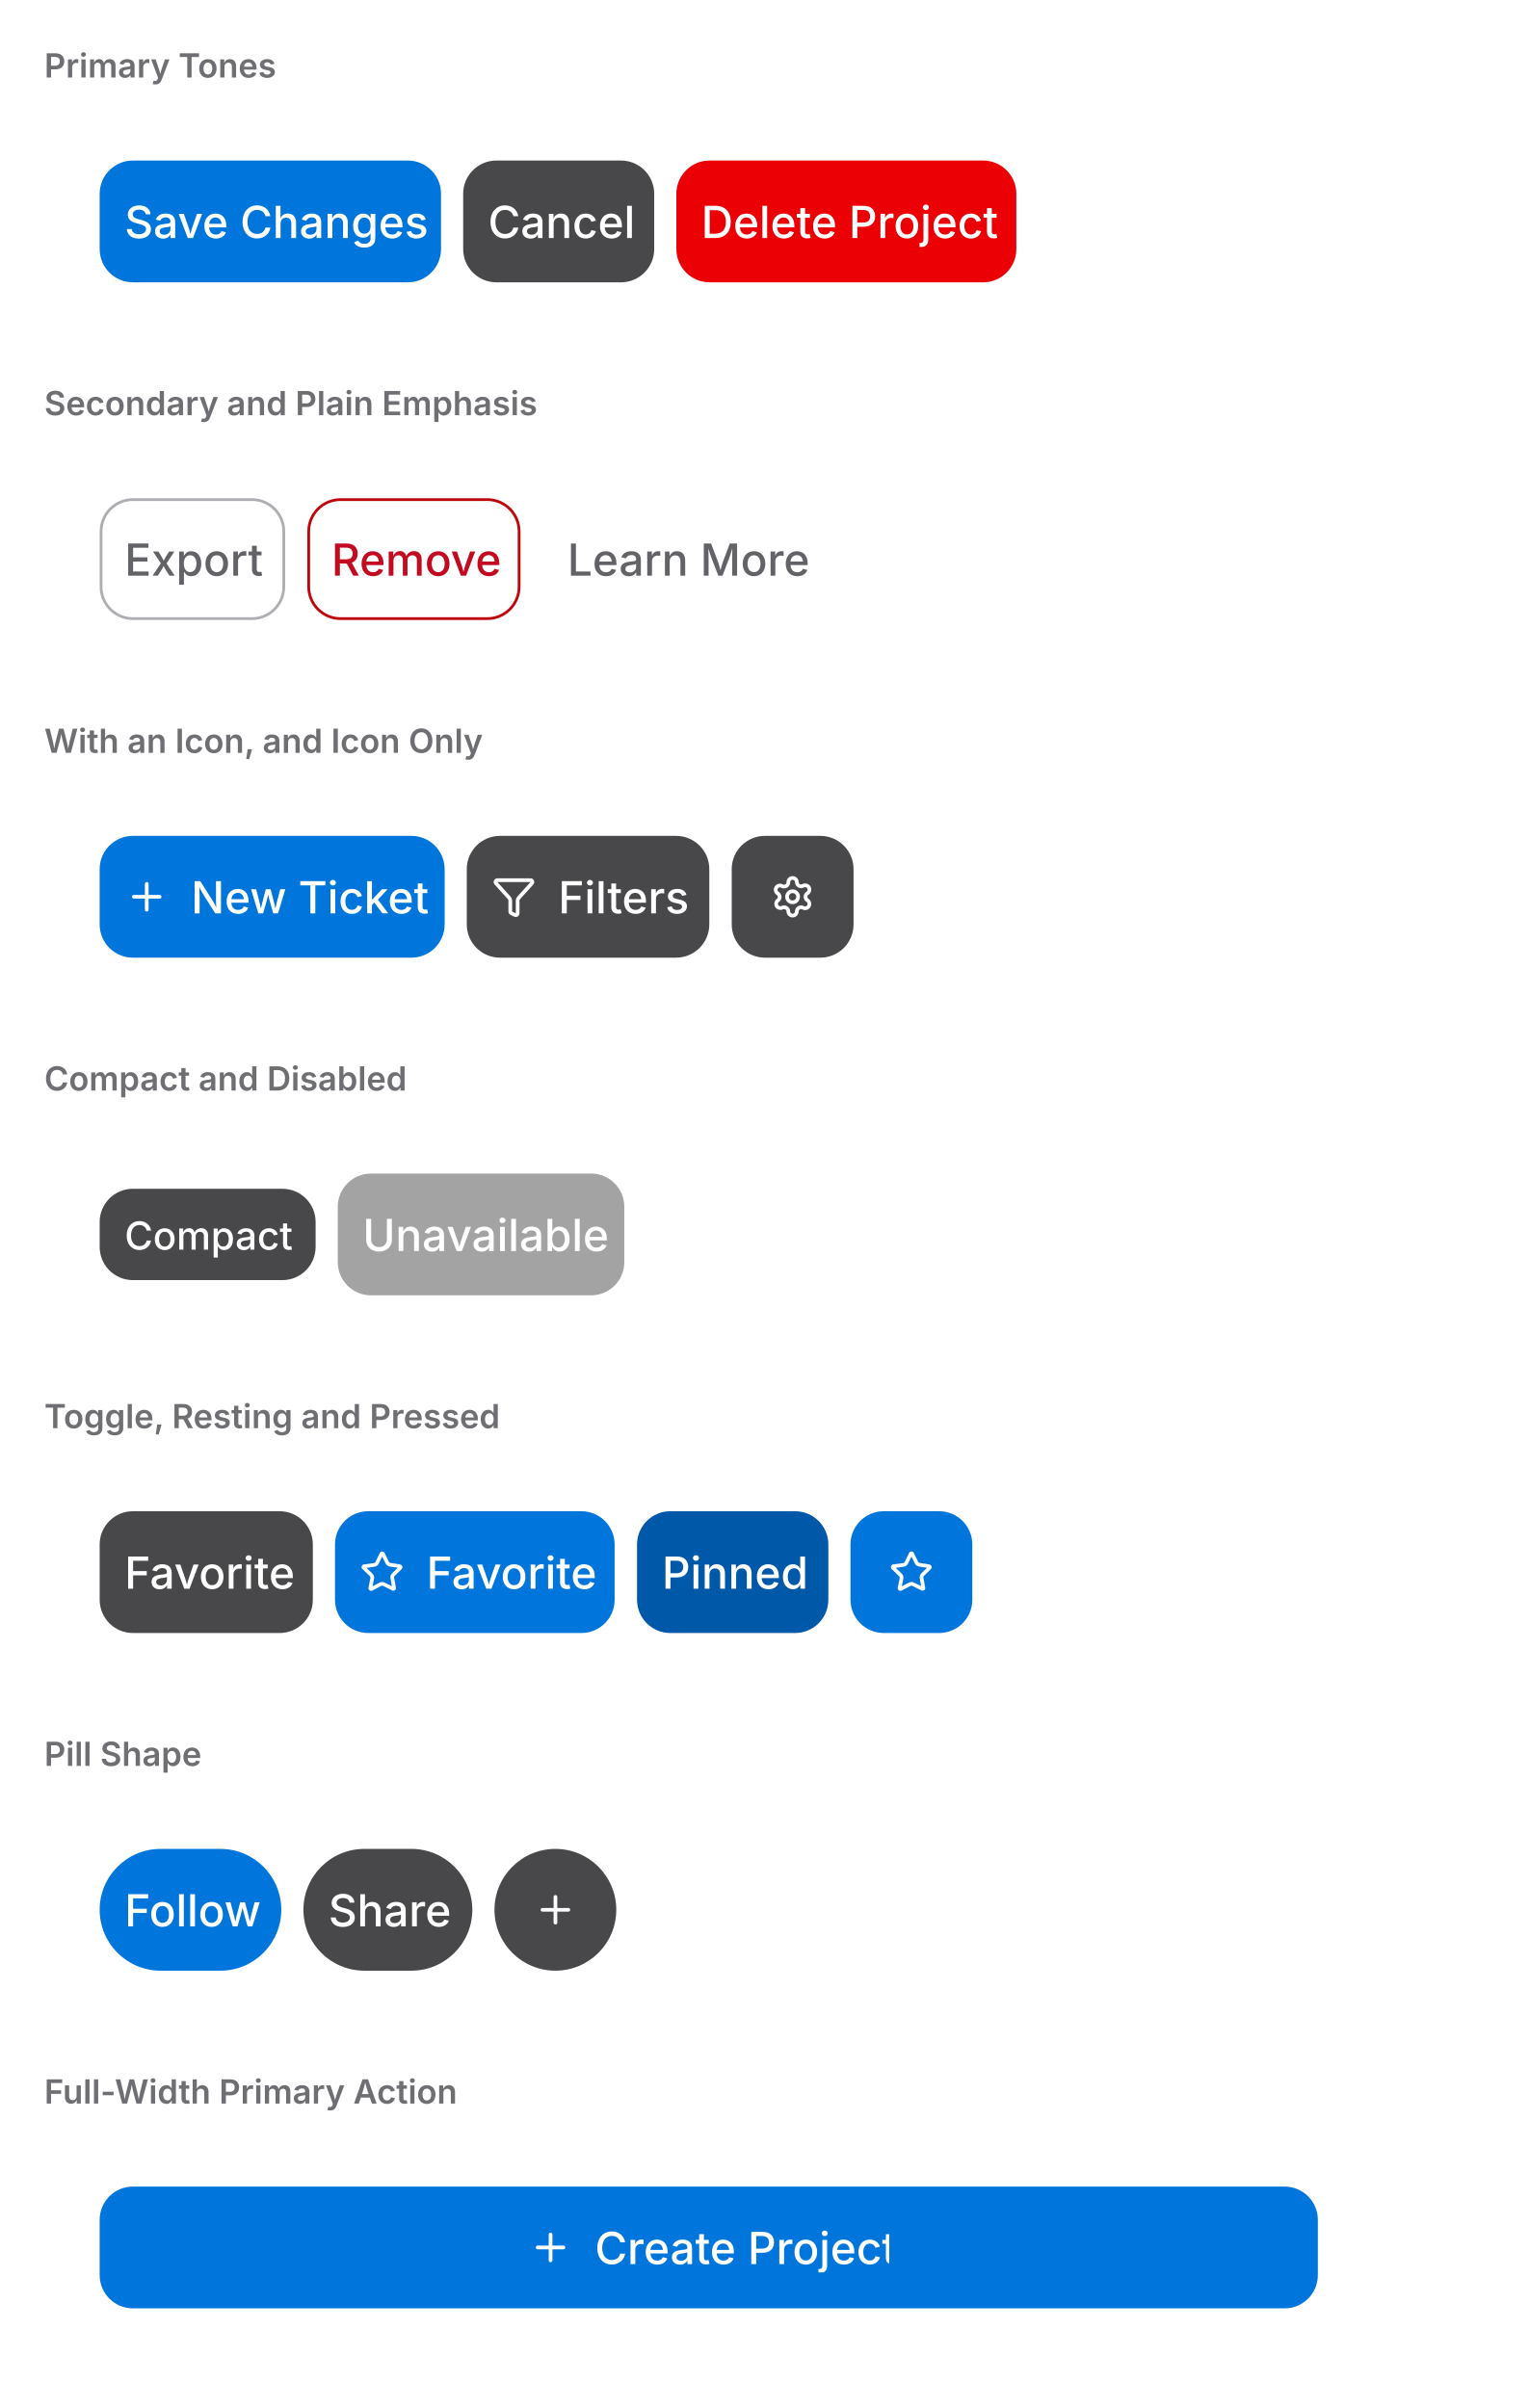
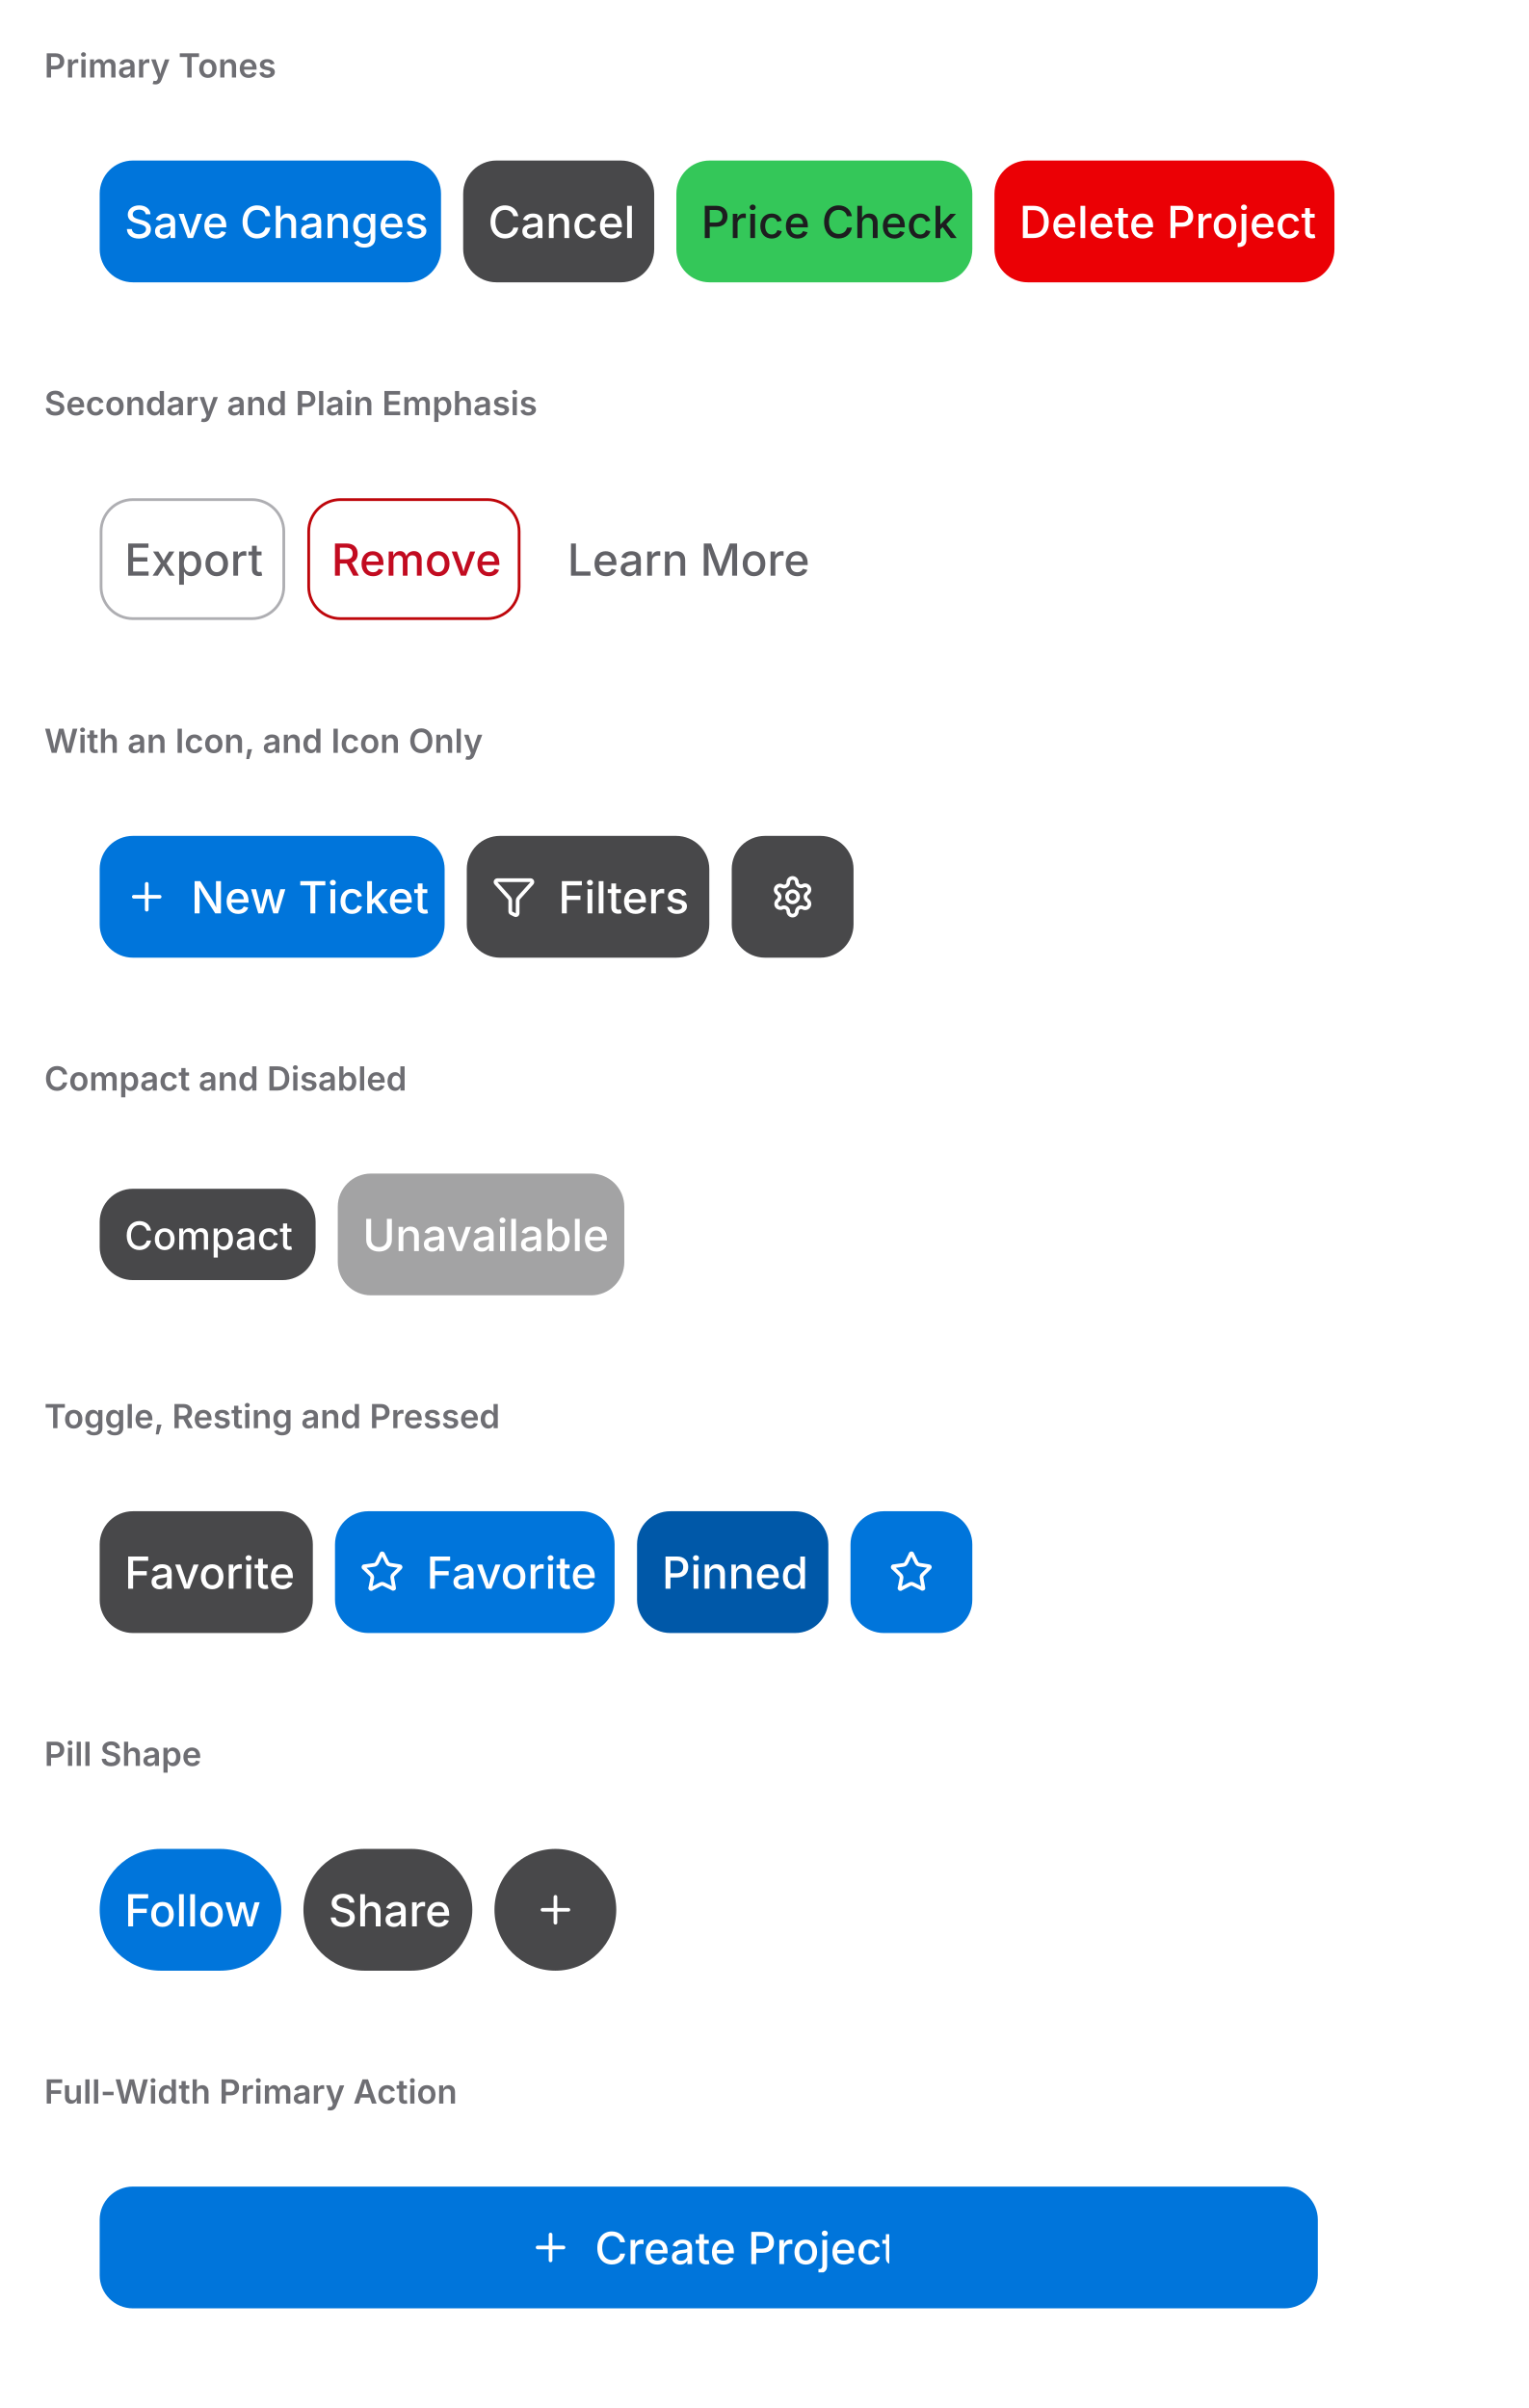
<svg xmlns="http://www.w3.org/2000/svg" viewBox="0 0 552 870" width="552" height="870">
  <defs>
    <clipPath id="cp0">
      <rect x="16" y="38" width="520" height="84" />
    </clipPath>
    <clipPath id="cp1">
      <rect x="16" y="160" width="520" height="84" />
    </clipPath>
    <clipPath id="cp2">
      <rect x="16" y="282" width="520" height="84" />
    </clipPath>
    <clipPath id="cp3">
      <rect x="16" y="404" width="520" height="84" />
    </clipPath>
    <clipPath id="cp4">
      <rect x="16" y="526" width="520" height="84" />
    </clipPath>
    <clipPath id="cp5">
      <rect x="16" y="648" width="520" height="84" />
    </clipPath>
    <clipPath id="cp6">
      <rect x="16" y="770" width="520" height="84" />
    </clipPath>
    <clipPath id="ct7">
      <rect x="16" y="16" width="520" height="22" />
    </clipPath>
    <clipPath id="irc8">
      <rect x="16" y="38" width="520" height="84" rx="0" />
    </clipPath>
    <clipPath id="ct10">
      <rect x="16" y="138" width="520" height="22" />
    </clipPath>
    <clipPath id="irc11">
      <rect x="16" y="160" width="520" height="84" rx="0" />
    </clipPath>
    <clipPath id="ct13">
      <rect x="16" y="260" width="520" height="22" />
    </clipPath>
    <clipPath id="irc14">
      <rect x="16" y="282" width="520" height="84" rx="0" />
    </clipPath>
    <clipPath id="ct16">
      <rect x="16" y="382" width="520" height="22" />
    </clipPath>
    <clipPath id="irc17">
      <rect x="16" y="404" width="520" height="84" rx="0" />
    </clipPath>
    <clipPath id="ct19">
      <rect x="16" y="504" width="520" height="22" />
    </clipPath>
    <clipPath id="irc20">
      <rect x="16" y="526" width="520" height="84" rx="0" />
    </clipPath>
    <clipPath id="ct22">
      <rect x="16" y="626" width="520" height="22" />
    </clipPath>
    <clipPath id="irc23">
      <rect x="16" y="648" width="520" height="84" rx="0" />
    </clipPath>
    <clipPath id="ct25">
      <rect x="16" y="748" width="520" height="22" />
    </clipPath>
    <clipPath id="irc26">
      <rect x="16" y="770" width="520" height="84" rx="0" />
    </clipPath>
  </defs>
  <rect x="0" y="0" width="552" height="870" rx="0" fill="rgb(255,255,255)" />
  <text x="16" y="28" font-family="system-ui, &quot;-apple-system&quot;, sans-serif" font-size="12" font-weight="600" fill="rgb(110,110,115)">Primary Tones</text>
  <g clip-path="url(#cp0)">
    <g clip-path="url(#irc8)">
      <clipPath id="svgimg9vclip">
        <rect x="16" y="38" width="520" height="84" />
      </clipPath>
      <g clip-path="url(#svgimg9vclip)">
        <g transform="translate(16 38)">
          <defs>
            <clipPath id="svgimg9ct0">
              <rect x="29" y="33" width="105.3" height="18" />
            </clipPath>
            <clipPath id="svgimg9ct1">
              <rect x="160.3" y="33" width="51" height="18" />
            </clipPath>
            <clipPath id="svgimg9ct2">
-               <rect x="237.3" y="33" width="104.8" height="18" />
+               <rect x="237.3" y="33" width="88.9" height="18" />
+             </clipPath>
+             <clipPath id="svgimg9ct3">
+               <rect x="352.2" y="33" width="104.8" height="18" />
            </clipPath>
          </defs>
          <rect x="20" y="20" width="123.3" height="44" rx="12" fill="rgb(0,117,219)" />
          <rect x="20.5" y="20.5" width="122" height="43" rx="11.5" fill="none" stroke="rgba(0,0,0,0)" stroke-width="1" />
          <text x="29" y="48" font-family="system-ui, &quot;-apple-system&quot;, sans-serif" font-size="16" font-weight="500" fill="rgb(255,255,255)">Save Changes</text>
          <rect x="151.3" y="20" width="69" height="44" rx="12" fill="rgb(72,72,74)" />
          <rect x="151.5" y="20.5" width="68" height="43" rx="11.5" fill="none" stroke="rgba(0,0,0,0)" stroke-width="1" />
          <text x="160.28" y="48" font-family="system-ui, &quot;-apple-system&quot;, sans-serif" font-size="16" font-weight="500" fill="rgb(255,255,255)">Cancel</text>
-           <rect x="228.3" y="20" width="122.8" height="44" rx="12" fill="rgb(235,0,5)" />
-           <rect x="228.5" y="20.5" width="122" height="43" rx="11.5" fill="none" stroke="rgba(0,0,0,0)" stroke-width="1" />
-           <text x="237.27" y="48" font-family="system-ui, &quot;-apple-system&quot;, sans-serif" font-size="16" font-weight="500" fill="rgb(255,255,255)">Delete Project</text>
+           <rect x="228.3" y="20" width="106.9" height="44" rx="12" fill="rgb(52,199,89)" />
+           <rect x="228.5" y="20.5" width="106" height="43" rx="11.5" fill="none" stroke="rgba(0,0,0,0)" stroke-width="1" />
+           <text x="237.27" y="48" font-family="system-ui, &quot;-apple-system&quot;, sans-serif" font-size="16" font-weight="500" fill="rgb(29,29,31)">Price Check</text>
+           <rect x="343.2" y="20" width="122.8" height="44" rx="12" fill="rgb(235,0,5)" />
+           <rect x="343.5" y="20.5" width="122" height="43" rx="11.5" fill="none" stroke="rgba(0,0,0,0)" stroke-width="1" />
+           <text x="352.16" y="48" font-family="system-ui, &quot;-apple-system&quot;, sans-serif" font-size="16" font-weight="500" fill="rgb(255,255,255)">Delete Project</text>
        </g>
      </g>
    </g>
  </g>
  <text x="16" y="150" font-family="system-ui, &quot;-apple-system&quot;, sans-serif" font-size="12" font-weight="600" fill="rgb(110,110,115)">Secondary and Plain Emphasis</text>
  <g clip-path="url(#cp1)">
    <g clip-path="url(#irc11)">
      <clipPath id="svgimg12vclip">
        <rect x="16" y="160" width="520" height="84" />
      </clipPath>
      <g clip-path="url(#svgimg12vclip)">
        <g transform="translate(16 160)">
          <defs>
            <clipPath id="svgimg12ct0">
              <rect x="29" y="33" width="48.7" height="18" />
            </clipPath>
            <clipPath id="svgimg12ct1">
              <rect x="103.7" y="33" width="59.3" height="18" />
            </clipPath>
            <clipPath id="svgimg12ct2">
              <rect x="188.9" y="33" width="83.7" height="18" />
            </clipPath>
          </defs>
          <rect x="20.5" y="20.5" width="66" height="43" rx="11.5" fill="none" stroke="rgba(0,0,13,0.318)" stroke-width="1" />
          <text x="29" y="48" font-family="system-ui, &quot;-apple-system&quot;, sans-serif" font-size="16" font-weight="500" fill="rgb(98,98,103)">Export</text>
          <rect x="95.5" y="20.5" width="76" height="43" rx="11.5" fill="none" stroke="rgb(190,6,11)" stroke-width="1" />
          <text x="103.69" y="48" font-family="system-ui, &quot;-apple-system&quot;, sans-serif" font-size="16" font-weight="500" fill="rgb(194,11,32)">Remove</text>
          <rect x="180.5" y="20.5" width="101" height="43" rx="11.5" fill="none" stroke="rgba(0,0,0,0)" stroke-width="1" />
          <text x="188.94" y="48" font-family="system-ui, &quot;-apple-system&quot;, sans-serif" font-size="16" font-weight="500" fill="rgb(98,98,103)">Learn More</text>
        </g>
      </g>
    </g>
  </g>
  <text x="16" y="272" font-family="system-ui, &quot;-apple-system&quot;, sans-serif" font-size="12" font-weight="600" fill="rgb(110,110,115)">With an Icon, and Icon Only</text>
  <g clip-path="url(#cp2)">
    <g clip-path="url(#irc14)">
      <clipPath id="svgimg15vclip">
        <rect x="16" y="282" width="520" height="84" />
      </clipPath>
      <g clip-path="url(#svgimg15vclip)">
        <g transform="translate(16 282)">
          <defs>
            <clipPath id="svgimg15cp0">
              <rect x="29" y="34" width="16" height="16" />
            </clipPath>
            <clipPath id="svgimg15ct2">
              <rect x="53" y="33" width="82.6" height="18" />
            </clipPath>
            <clipPath id="svgimg15cp3">
              <rect x="161.6" y="34" width="16.4" height="16" />
            </clipPath>
            <clipPath id="svgimg15ct5">
              <rect x="185.6" y="33" width="45.6" height="18" />
            </clipPath>
            <clipPath id="svgimg15cp6">
              <rect x="262" y="34" width="16.3" height="16" />
            </clipPath>
          </defs>
          <rect x="20" y="20" width="124.6" height="44" rx="12" fill="rgb(0,117,219)" />
          <rect x="20.5" y="20.5" width="124" height="43" rx="11.5" fill="none" stroke="rgba(0,0,0,0)" stroke-width="1" />
          <g clip-path="url(#svgimg15cp0)">
            <g color="rgb(255, 255, 255)">
              <clipPath id="svgimg15svgic1">
                <rect x="29" y="34" width="16" height="16" />
              </clipPath>
              <g clip-path="url(#svgimg15svgic1)">
                <g transform="translate(29 34)scale(.66667)">
                  <path d="M5 12h14" style="marker:none;vector-effect:none;color-interpolation:srgb" fill="none" stroke="rgb(255, 255, 255)" stroke-width="2px" stroke-dasharray="none" stroke-linecap="round" stroke-linejoin="round" stroke-opacity="1" fill-opacity="1" opacity="1" />
                  <path d="M12 5v14" style="marker:none;vector-effect:none;color-interpolation:srgb" fill="none" stroke="rgb(255, 255, 255)" stroke-width="2px" stroke-dasharray="none" stroke-linecap="round" stroke-linejoin="round" stroke-opacity="1" fill-opacity="1" opacity="1" />
                </g>
              </g>
            </g>
          </g>
          <text x="53" y="48" font-family="system-ui, &quot;-apple-system&quot;, sans-serif" font-size="16" font-weight="500" fill="rgb(255,255,255)">New Ticket</text>
          <rect x="152.6" y="20" width="87.6" height="44" rx="12" fill="rgb(72,72,74)" />
          <rect x="153.5" y="20.5" width="86" height="43" rx="11.5" fill="none" stroke="rgba(0,0,0,0)" stroke-width="1" />
          <g clip-path="url(#svgimg15cp3)">
            <g color="rgb(255, 255, 255)">
              <clipPath id="svgimg15svgic4">
                <rect x="161.6" y="34" width="16" height="16" />
              </clipPath>
              <g clip-path="url(#svgimg15svgic4)">
                <g transform="translate(161.64 34)scale(.66667)">
                  <path d="M10 20a1 1 0 0 0 .6.9l2 1A1 1 0 0 0 14 21v-7a2 2 0 0 1 .5-1.3l7.2-8A1 1 0 0 0 21 3H3a1 1 0 0 0-.7 1.7l7.2 8A2 2 0 0 1 10 14Z" style="marker:none;vector-effect:none;color-interpolation:srgb" fill="none" stroke="rgb(255, 255, 255)" stroke-width="2px" stroke-dasharray="none" stroke-linecap="round" stroke-linejoin="round" stroke-opacity="1" fill-opacity="1" opacity="1" />
                </g>
              </g>
            </g>
          </g>
          <text x="185.64" y="48" font-family="system-ui, &quot;-apple-system&quot;, sans-serif" font-size="16" font-weight="500" fill="rgb(255,255,255)">Filters</text>
          <rect x="248.3" y="20" width="44" height="44" rx="12" fill="rgb(72,72,74)" />
          <rect x="248.5" y="20.5" width="43" height="43" rx="11.5" fill="none" stroke="rgba(0,0,0,0)" stroke-width="1" />
          <g clip-path="url(#svgimg15cp6)">
            <g color="rgb(255, 255, 255)">
              <clipPath id="svgimg15svgic7">
                <rect x="262.3" y="34" width="16" height="16" />
              </clipPath>
              <g clip-path="url(#svgimg15svgic7)">
                <g transform="translate(262.281 34)scale(.66667)">
                  <path d="M9.7 4.1a2.3 2.3 0 0 1 4.6 0 2.3 2.3 0 0 0 3.3 2 2.3 2.3 0 0 1 2.4 4 2.3 2.3 0 0 0 0 3.8 2.3 2.3 0 0 1-2.4 4 2.3 2.3 0 0 0-3.3 2 2.3 2.3 0 0 1-4.6 0 2.3 2.3 0 0 0-3.3-2A2.3 2.3 0 0 1 4 14a2.3 2.3 0 0 0 0-3.8 2.3 2.3 0 0 1 2.3-4 2.3 2.3 0 0 0 3.4-2" style="marker:none;vector-effect:none;color-interpolation:srgb" fill="none" stroke="rgb(255, 255, 255)" stroke-width="2px" stroke-dasharray="none" stroke-linecap="round" stroke-linejoin="round" stroke-opacity="1" fill-opacity="1" opacity="1" />
                  <circle cx="12" cy="12" r="3" style="marker:none;vector-effect:none;color-interpolation:srgb" fill="none" stroke="rgb(255, 255, 255)" stroke-width="2px" stroke-dasharray="none" stroke-linecap="round" stroke-linejoin="round" stroke-opacity="1" fill-opacity="1" opacity="1" />
                </g>
              </g>
            </g>
          </g>
        </g>
      </g>
    </g>
  </g>
  <text x="16" y="394" font-family="system-ui, &quot;-apple-system&quot;, sans-serif" font-size="12" font-weight="600" fill="rgb(110,110,115)">Compact and Disabled</text>
  <g clip-path="url(#cp3)">
    <g clip-path="url(#irc17)">
      <clipPath id="svgimg18vclip">
        <rect x="16" y="404" width="520" height="84" />
      </clipPath>
      <g clip-path="url(#svgimg18vclip)">
        <g transform="translate(16 404)">
          <defs>
            <clipPath id="svgimg18ct0">
              <rect x="29" y="33.5" width="60" height="17" />
            </clipPath>
            <clipPath id="svgimg18ct1">
              <rect x="115" y="33" width="85.5" height="18" />
            </clipPath>
          </defs>
          <rect x="20" y="25.5" width="78" height="33" rx="12" fill="rgb(72,72,74)" />
          <rect x="20.5" y="26.5" width="77" height="32" rx="11.5" fill="none" stroke="rgba(0,0,0,0)" stroke-width="1" />
          <text x="29" y="47.5" font-family="system-ui, &quot;-apple-system&quot;, sans-serif" font-size="14" font-weight="500" fill="rgb(255,255,255)">Compact</text>
          <g opacity="0.5" style="isolation:isolate">
            <rect x="106" y="20" width="103.5" height="44" rx="12" fill="rgb(72,72,74)" />
            <rect x="106.5" y="20.5" width="102" height="43" rx="11.5" fill="none" stroke="rgba(0,0,0,0)" stroke-width="1" />
            <text x="114.98" y="48" font-family="system-ui, &quot;-apple-system&quot;, sans-serif" font-size="16" font-weight="500" fill="rgb(255,255,255)">Unavailable</text>
          </g>
        </g>
      </g>
    </g>
  </g>
  <text x="16" y="516" font-family="system-ui, &quot;-apple-system&quot;, sans-serif" font-size="12" font-weight="600" fill="rgb(110,110,115)">Toggle, Resting and Pressed</text>
  <g clip-path="url(#cp4)">
    <g clip-path="url(#irc20)">
      <clipPath id="svgimg21vclip">
        <rect x="16" y="526" width="520" height="84" />
      </clipPath>
      <g clip-path="url(#svgimg21vclip)">
        <g transform="translate(16 526)">
          <defs>
            <clipPath id="svgimg21ct0">
              <rect x="29" y="33" width="59" height="18" />
            </clipPath>
            <clipPath id="svgimg21ishc1">
              <rect x="106" y="21" width="99" height="42" rx="11" />
            </clipPath>
            <clipPath id="svgimg21cp2">
              <rect x="114" y="34" width="16" height="16" />
            </clipPath>
            <clipPath id="svgimg21ct4">
              <rect x="138" y="33" width="59" height="18" />
            </clipPath>
            <clipPath id="svgimg21ishc5">
              <rect x="215.1" y="21" width="67.1" height="42" rx="11" />
            </clipPath>
            <clipPath id="svgimg21ct6">
              <rect x="223.1" y="33" width="51.1" height="18" />
            </clipPath>
            <clipPath id="svgimg21ishc7">
              <rect x="292.2" y="21" width="42" height="42" rx="11" />
            </clipPath>
            <clipPath id="svgimg21cp8">
              <rect x="305" y="34" width="16.2" height="16" />
            </clipPath>
          </defs>
          <rect x="20" y="20" width="77" height="44" rx="12" fill="rgb(72,72,74)" />
          <rect x="20.5" y="20.5" width="76" height="43" rx="11.5" fill="none" stroke="rgba(0,0,0,0)" stroke-width="1" />
          <text x="29" y="48" font-family="system-ui, &quot;-apple-system&quot;, sans-serif" font-size="16" font-weight="500" fill="rgb(255,255,255)">Favorite</text>
          <rect x="105" y="20" width="101" height="44" rx="12" fill="rgb(0,117,219)" />
          <g clip-path="url(#svgimg21ishc1)">
            <path d="M98 13h115.1v58H98zm19 10h77.1a9 9 0 0 1 9 9v20a9 9 0 0 1-9 9H117a9 9 0 0 1-9-9V32a9 9 0 0 1 9-9" fill="rgba(0,0,0,0)" fill-rule="evenodd" />
          </g>
          <rect x="105.5" y="20.5" width="100" height="43" rx="11.5" fill="none" stroke="rgba(0,0,0,0)" stroke-width="1" />
          <g clip-path="url(#svgimg21cp2)">
            <g color="rgb(255, 255, 255)">
              <clipPath id="svgimg21svgic3">
                <rect x="114" y="34" width="16" height="16" />
              </clipPath>
              <g clip-path="url(#svgimg21svgic3)">
                <g transform="translate(114.047 34)scale(.66667)">
                  <path d="M11.5 2.3a.5.5 0 0 1 1 0L14.8 7a2 2 0 0 0 1.6 1l5.1.8a.5.5 0 0 1 .3.9l-3.7 3.6a2 2 0 0 0-.6 2l.9 5a.5.5 0 0 1-.8.6L13 18.6a2 2 0 0 0-2 0L6.4 21a.5.5 0 0 1-.8-.6l1-5a2 2 0 0 0-.7-2L2.2 9.8a.5.5 0 0 1 .3-1l5.1-.7A2 2 0 0 0 9.2 7Z" style="marker:none;vector-effect:none;color-interpolation:srgb" fill="none" stroke="rgb(255, 255, 255)" stroke-width="2px" stroke-dasharray="none" stroke-linecap="round" stroke-linejoin="round" stroke-opacity="1" fill-opacity="1" opacity="1" />
                </g>
              </g>
            </g>
          </g>
          <text x="138.05" y="48" font-family="system-ui, &quot;-apple-system&quot;, sans-serif" font-size="16" font-weight="500" fill="rgb(255,255,255)">Favorite</text>
          <rect x="214.1" y="20" width="69.1" height="44" rx="12" fill="rgb(0,88,168)" />
          <g clip-path="url(#svgimg21ishc5)">
            <path d="M207.1 13h83.1v58h-83.1zm19 10h45.1a9 9 0 0 1 9 9v20a9 9 0 0 1-9 9h-45.1a9 9 0 0 1-9-9V32a9 9 0 0 1 9-9" fill="rgba(0,0,0,0)" fill-rule="evenodd" />
          </g>
          <rect x="214.5" y="20.5" width="68" height="43" rx="11.5" fill="none" stroke="rgba(0,0,0,0)" stroke-width="1" />
          <text x="223.09" y="48" font-family="system-ui, &quot;-apple-system&quot;, sans-serif" font-size="16" font-weight="500" fill="rgb(255,255,255)">Pinned</text>
          <rect x="291.2" y="20" width="44" height="44" rx="12" fill="rgb(0,117,219)" />
          <g clip-path="url(#svgimg21ishc7)">
            <path d="M284.2 13h58v58h-58zm19 10h20a9 9 0 0 1 9 9v20a9 9 0 0 1-9 9h-20a9 9 0 0 1-9-9V32a9 9 0 0 1 9-9" fill="rgba(0,0,0,0)" fill-rule="evenodd" />
          </g>
          <rect x="291.5" y="20.5" width="43" height="43" rx="11.5" fill="none" stroke="rgba(0,0,0,0)" stroke-width="1" />
          <g clip-path="url(#svgimg21cp8)">
            <g color="rgb(255, 255, 255)">
              <clipPath id="svgimg21svgic9">
                <rect x="305.2" y="34" width="16" height="16" />
              </clipPath>
              <g clip-path="url(#svgimg21svgic9)">
                <g transform="translate(305.219 34)scale(.66667)">
                  <path d="M11.5 2.3a.5.5 0 0 1 1 0L14.8 7a2 2 0 0 0 1.6 1l5.1.8a.5.5 0 0 1 .3.9l-3.7 3.6a2 2 0 0 0-.6 2l.9 5a.5.5 0 0 1-.8.6L13 18.6a2 2 0 0 0-2 0L6.4 21a.5.5 0 0 1-.8-.6l1-5a2 2 0 0 0-.7-2L2.2 9.8a.5.5 0 0 1 .3-1l5.1-.7A2 2 0 0 0 9.2 7Z" style="marker:none;vector-effect:none;color-interpolation:srgb" fill="none" stroke="rgb(255, 255, 255)" stroke-width="2px" stroke-dasharray="none" stroke-linecap="round" stroke-linejoin="round" stroke-opacity="1" fill-opacity="1" opacity="1" />
                </g>
              </g>
            </g>
          </g>
        </g>
      </g>
    </g>
  </g>
  <text x="16" y="638" font-family="system-ui, &quot;-apple-system&quot;, sans-serif" font-size="12" font-weight="600" fill="rgb(110,110,115)">Pill Shape</text>
  <g clip-path="url(#cp5)">
    <g clip-path="url(#irc23)">
      <clipPath id="svgimg24vclip">
        <rect x="16" y="648" width="520" height="84" />
      </clipPath>
      <g clip-path="url(#svgimg24vclip)">
        <g transform="translate(16 648)">
          <defs>
            <clipPath id="svgimg24ct0">
              <rect x="29" y="33" width="47.6" height="18" />
            </clipPath>
            <clipPath id="svgimg24ct1">
              <rect x="102.6" y="33" width="43" height="18" />
            </clipPath>
            <clipPath id="svgimg24cp2">
              <rect x="176.6" y="34" width="16.4" height="16" />
            </clipPath>
          </defs>
          <rect x="20" y="20" width="65.6" height="44" rx="22" fill="rgb(0,117,219)" />
          <rect x="20.5" y="20.5" width="65" height="43" rx="21.5" fill="none" stroke="rgba(0,0,0,0)" stroke-width="1" />
          <text x="29" y="48" font-family="system-ui, &quot;-apple-system&quot;, sans-serif" font-size="16" font-weight="500" fill="rgb(255,255,255)">Follow</text>
          <rect x="93.6" y="20" width="61" height="44" rx="22" fill="rgb(72,72,74)" />
          <rect x="94.5" y="20.5" width="60" height="43" rx="21.5" fill="none" stroke="rgba(0,0,0,0)" stroke-width="1" />
          <text x="102.64" y="48" font-family="system-ui, &quot;-apple-system&quot;, sans-serif" font-size="16" font-weight="500" fill="rgb(255,255,255)">Share</text>
          <rect x="162.6" y="20" width="44" height="44" rx="22" fill="rgb(72,72,74)" />
          <rect x="163.5" y="20.5" width="43" height="43" rx="21.5" fill="none" stroke="rgba(0,0,0,0)" stroke-width="1" />
          <g clip-path="url(#svgimg24cp2)">
            <g color="rgb(255, 255, 255)">
              <clipPath id="svgimg24svgic3">
                <rect x="176.6" y="34" width="16" height="16" />
              </clipPath>
              <g clip-path="url(#svgimg24svgic3)">
                <g transform="translate(176.625 34)scale(.66667)">
                  <path d="M5 12h14" style="marker:none;vector-effect:none;color-interpolation:srgb" fill="none" stroke="rgb(255, 255, 255)" stroke-width="2px" stroke-dasharray="none" stroke-linecap="round" stroke-linejoin="round" stroke-opacity="1" fill-opacity="1" opacity="1" />
                  <path d="M12 5v14" style="marker:none;vector-effect:none;color-interpolation:srgb" fill="none" stroke="rgb(255, 255, 255)" stroke-width="2px" stroke-dasharray="none" stroke-linecap="round" stroke-linejoin="round" stroke-opacity="1" fill-opacity="1" opacity="1" />
                </g>
              </g>
            </g>
          </g>
        </g>
      </g>
    </g>
  </g>
  <text x="16" y="760" font-family="system-ui, &quot;-apple-system&quot;, sans-serif" font-size="12" font-weight="600" fill="rgb(110,110,115)">Full-Width Primary Action</text>
  <g clip-path="url(#cp6)">
    <g clip-path="url(#irc26)">
      <clipPath id="svgimg27vclip">
        <rect x="16" y="770" width="520" height="84" />
      </clipPath>
      <g clip-path="url(#svgimg27vclip)">
        <g transform="translate(16 770)">
          <defs>
            <clipPath id="svgimg27cp0">
              <rect x="174.9" y="34" width="16.1" height="16" />
            </clipPath>
            <clipPath id="svgimg27cp2">
              <rect x="198.9" y="33" width="106.3" height="18" />
            </clipPath>
            <clipPath id="svgimg27ct3">
              <rect x="198.9" y="33" width="106.3" height="18" />
            </clipPath>
          </defs>
          <rect x="20" y="20" width="440" height="44" rx="12" fill="rgb(0,117,219)" />
          <rect x="20.5" y="20.5" width="439" height="43" rx="11.5" fill="none" stroke="rgba(0,0,0,0)" stroke-width="1" />
          <g clip-path="url(#svgimg27cp0)">
            <g color="rgb(255, 255, 255)">
              <clipPath id="svgimg27svgic1">
                <rect x="174.9" y="34" width="16" height="16" />
              </clipPath>
              <g clip-path="url(#svgimg27svgic1)">
                <g transform="translate(174.86 34)scale(.66667)">
                  <path d="M5 12h14" style="marker:none;vector-effect:none;color-interpolation:srgb" fill="none" stroke="rgb(255, 255, 255)" stroke-width="2px" stroke-dasharray="none" stroke-linecap="round" stroke-linejoin="round" stroke-opacity="1" fill-opacity="1" opacity="1" />
                  <path d="M12 5v14" style="marker:none;vector-effect:none;color-interpolation:srgb" fill="none" stroke="rgb(255, 255, 255)" stroke-width="2px" stroke-dasharray="none" stroke-linecap="round" stroke-linejoin="round" stroke-opacity="1" fill-opacity="1" opacity="1" />
                </g>
              </g>
            </g>
          </g>
          <g clip-path="url(#svgimg27cp2)">
            <g clip-path="url(#svgimg27ct3)">
              <text x="198.86" y="48" font-family="system-ui, &quot;-apple-system&quot;, sans-serif" font-size="16" font-weight="500" fill="rgb(255,255,255)">Create Project</text>
            </g>
          </g>
        </g>
      </g>
    </g>
  </g>
</svg>
